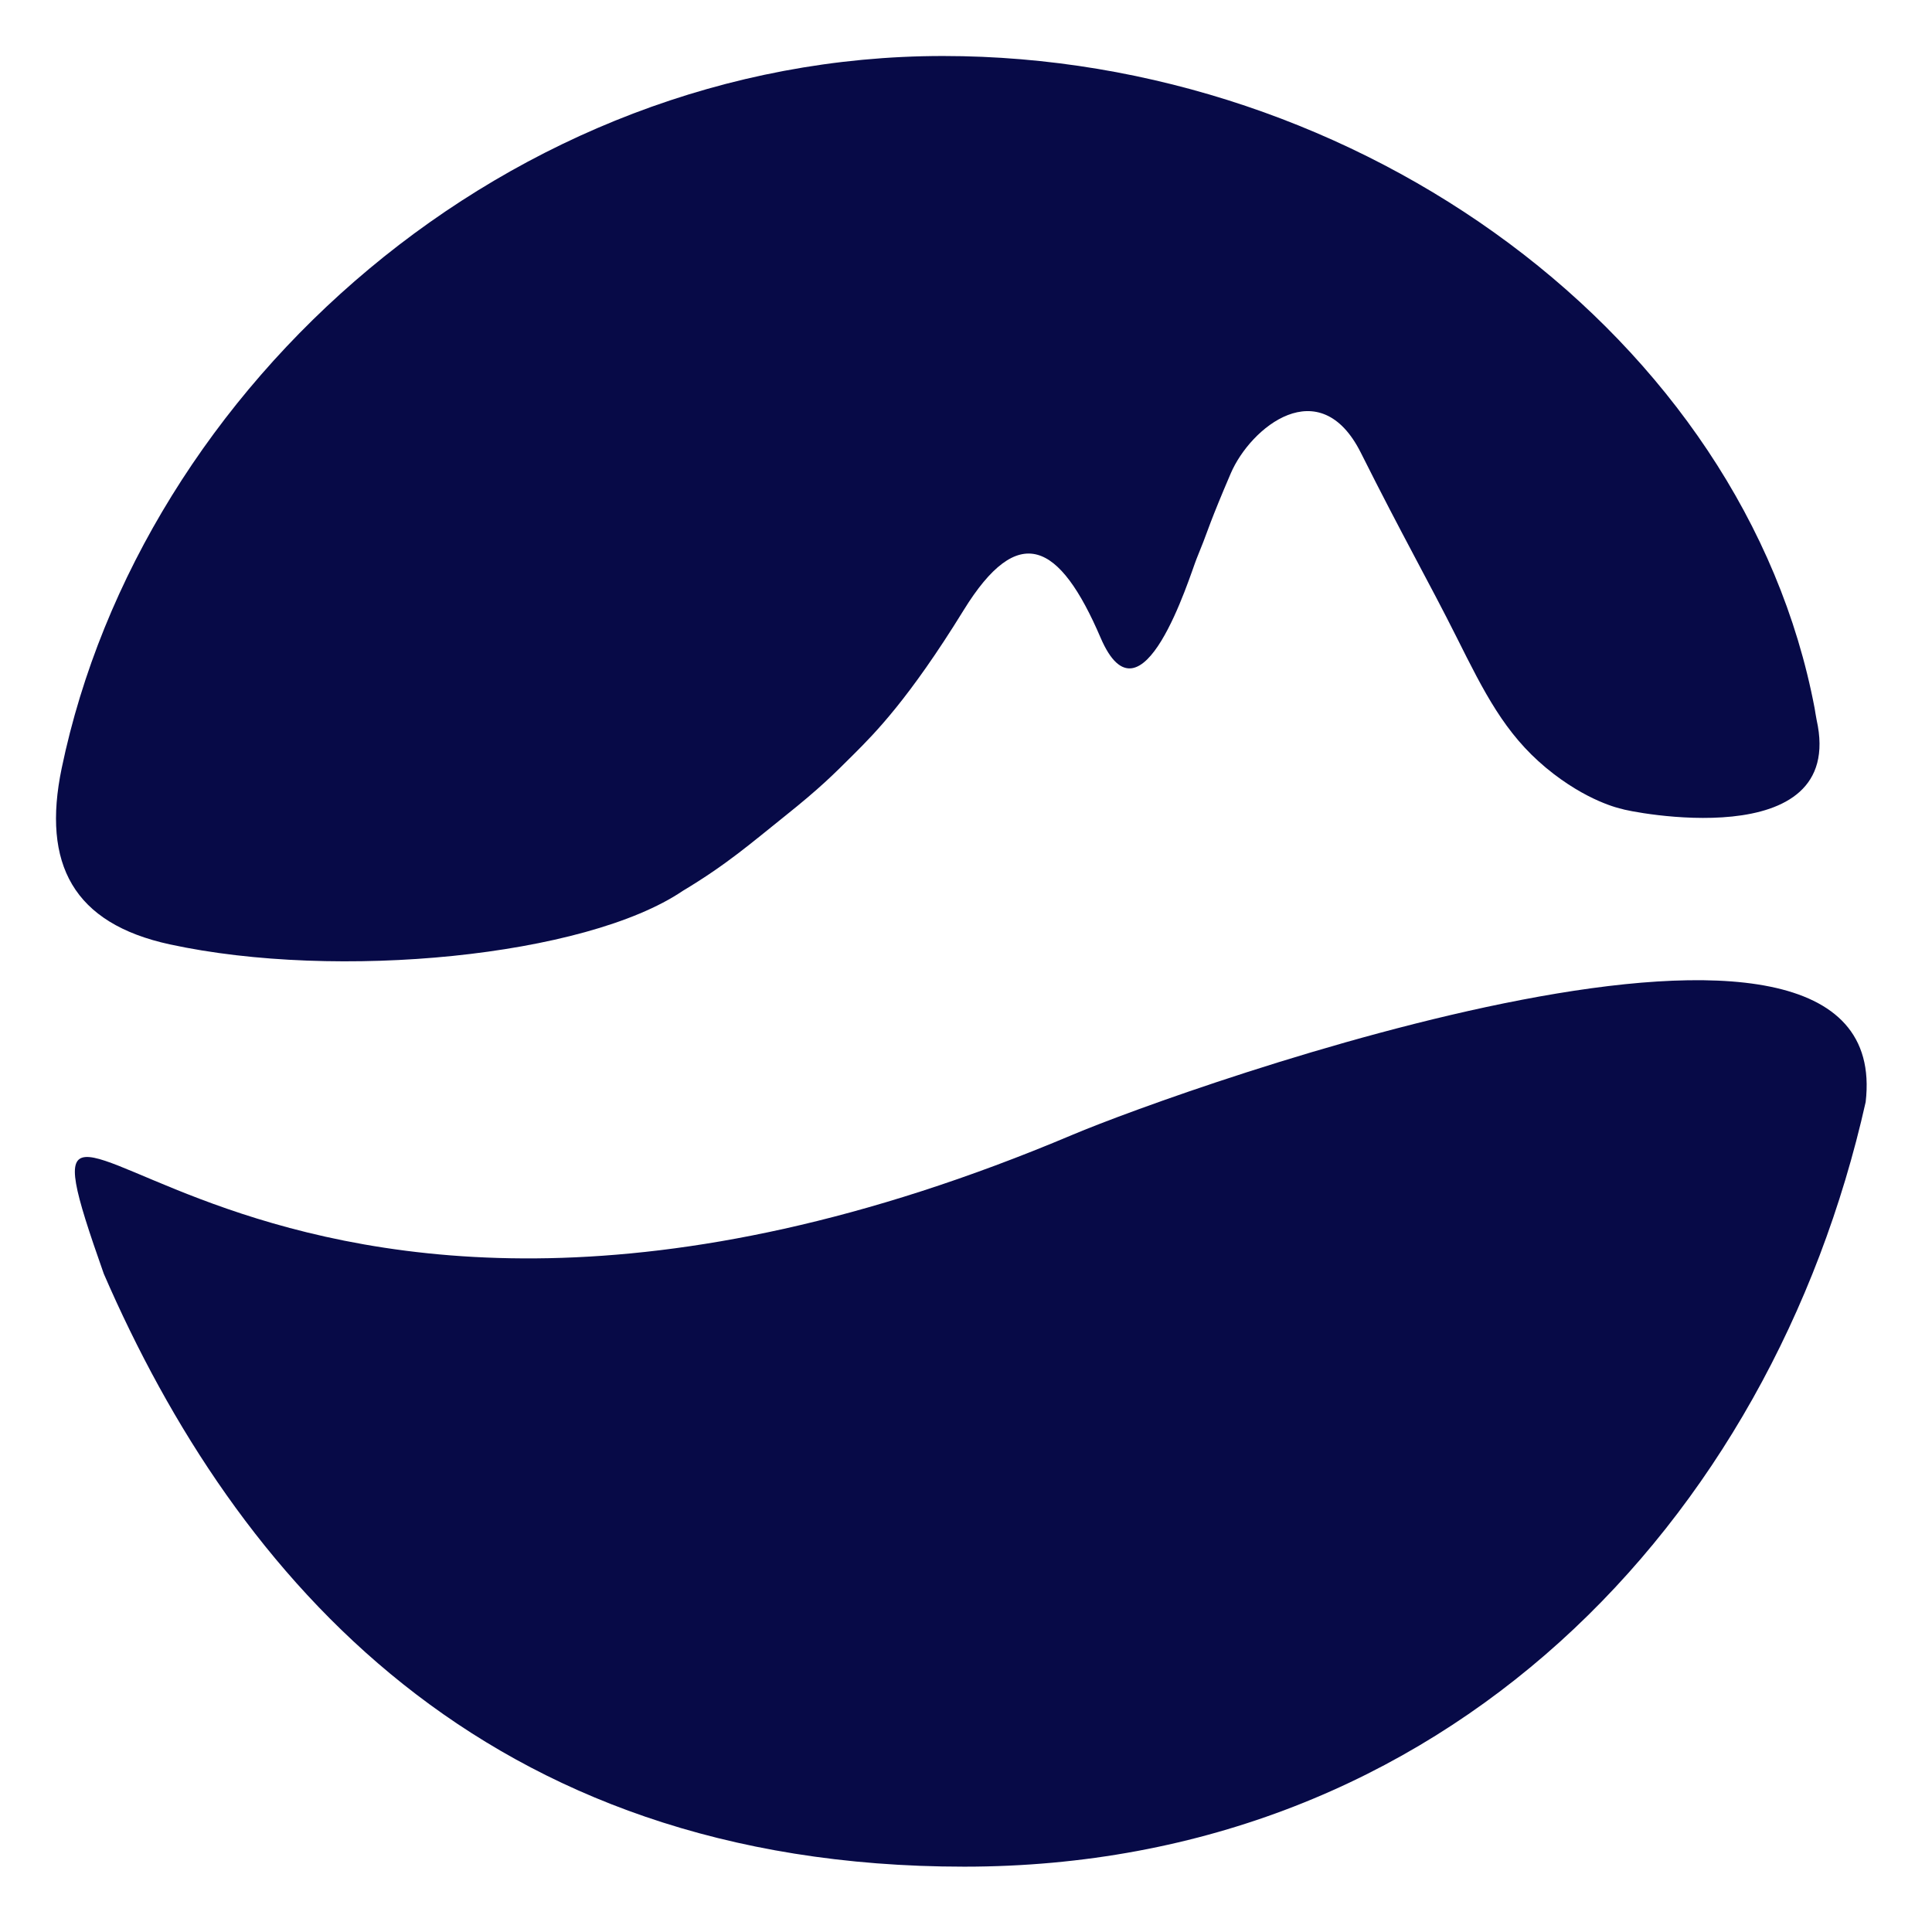
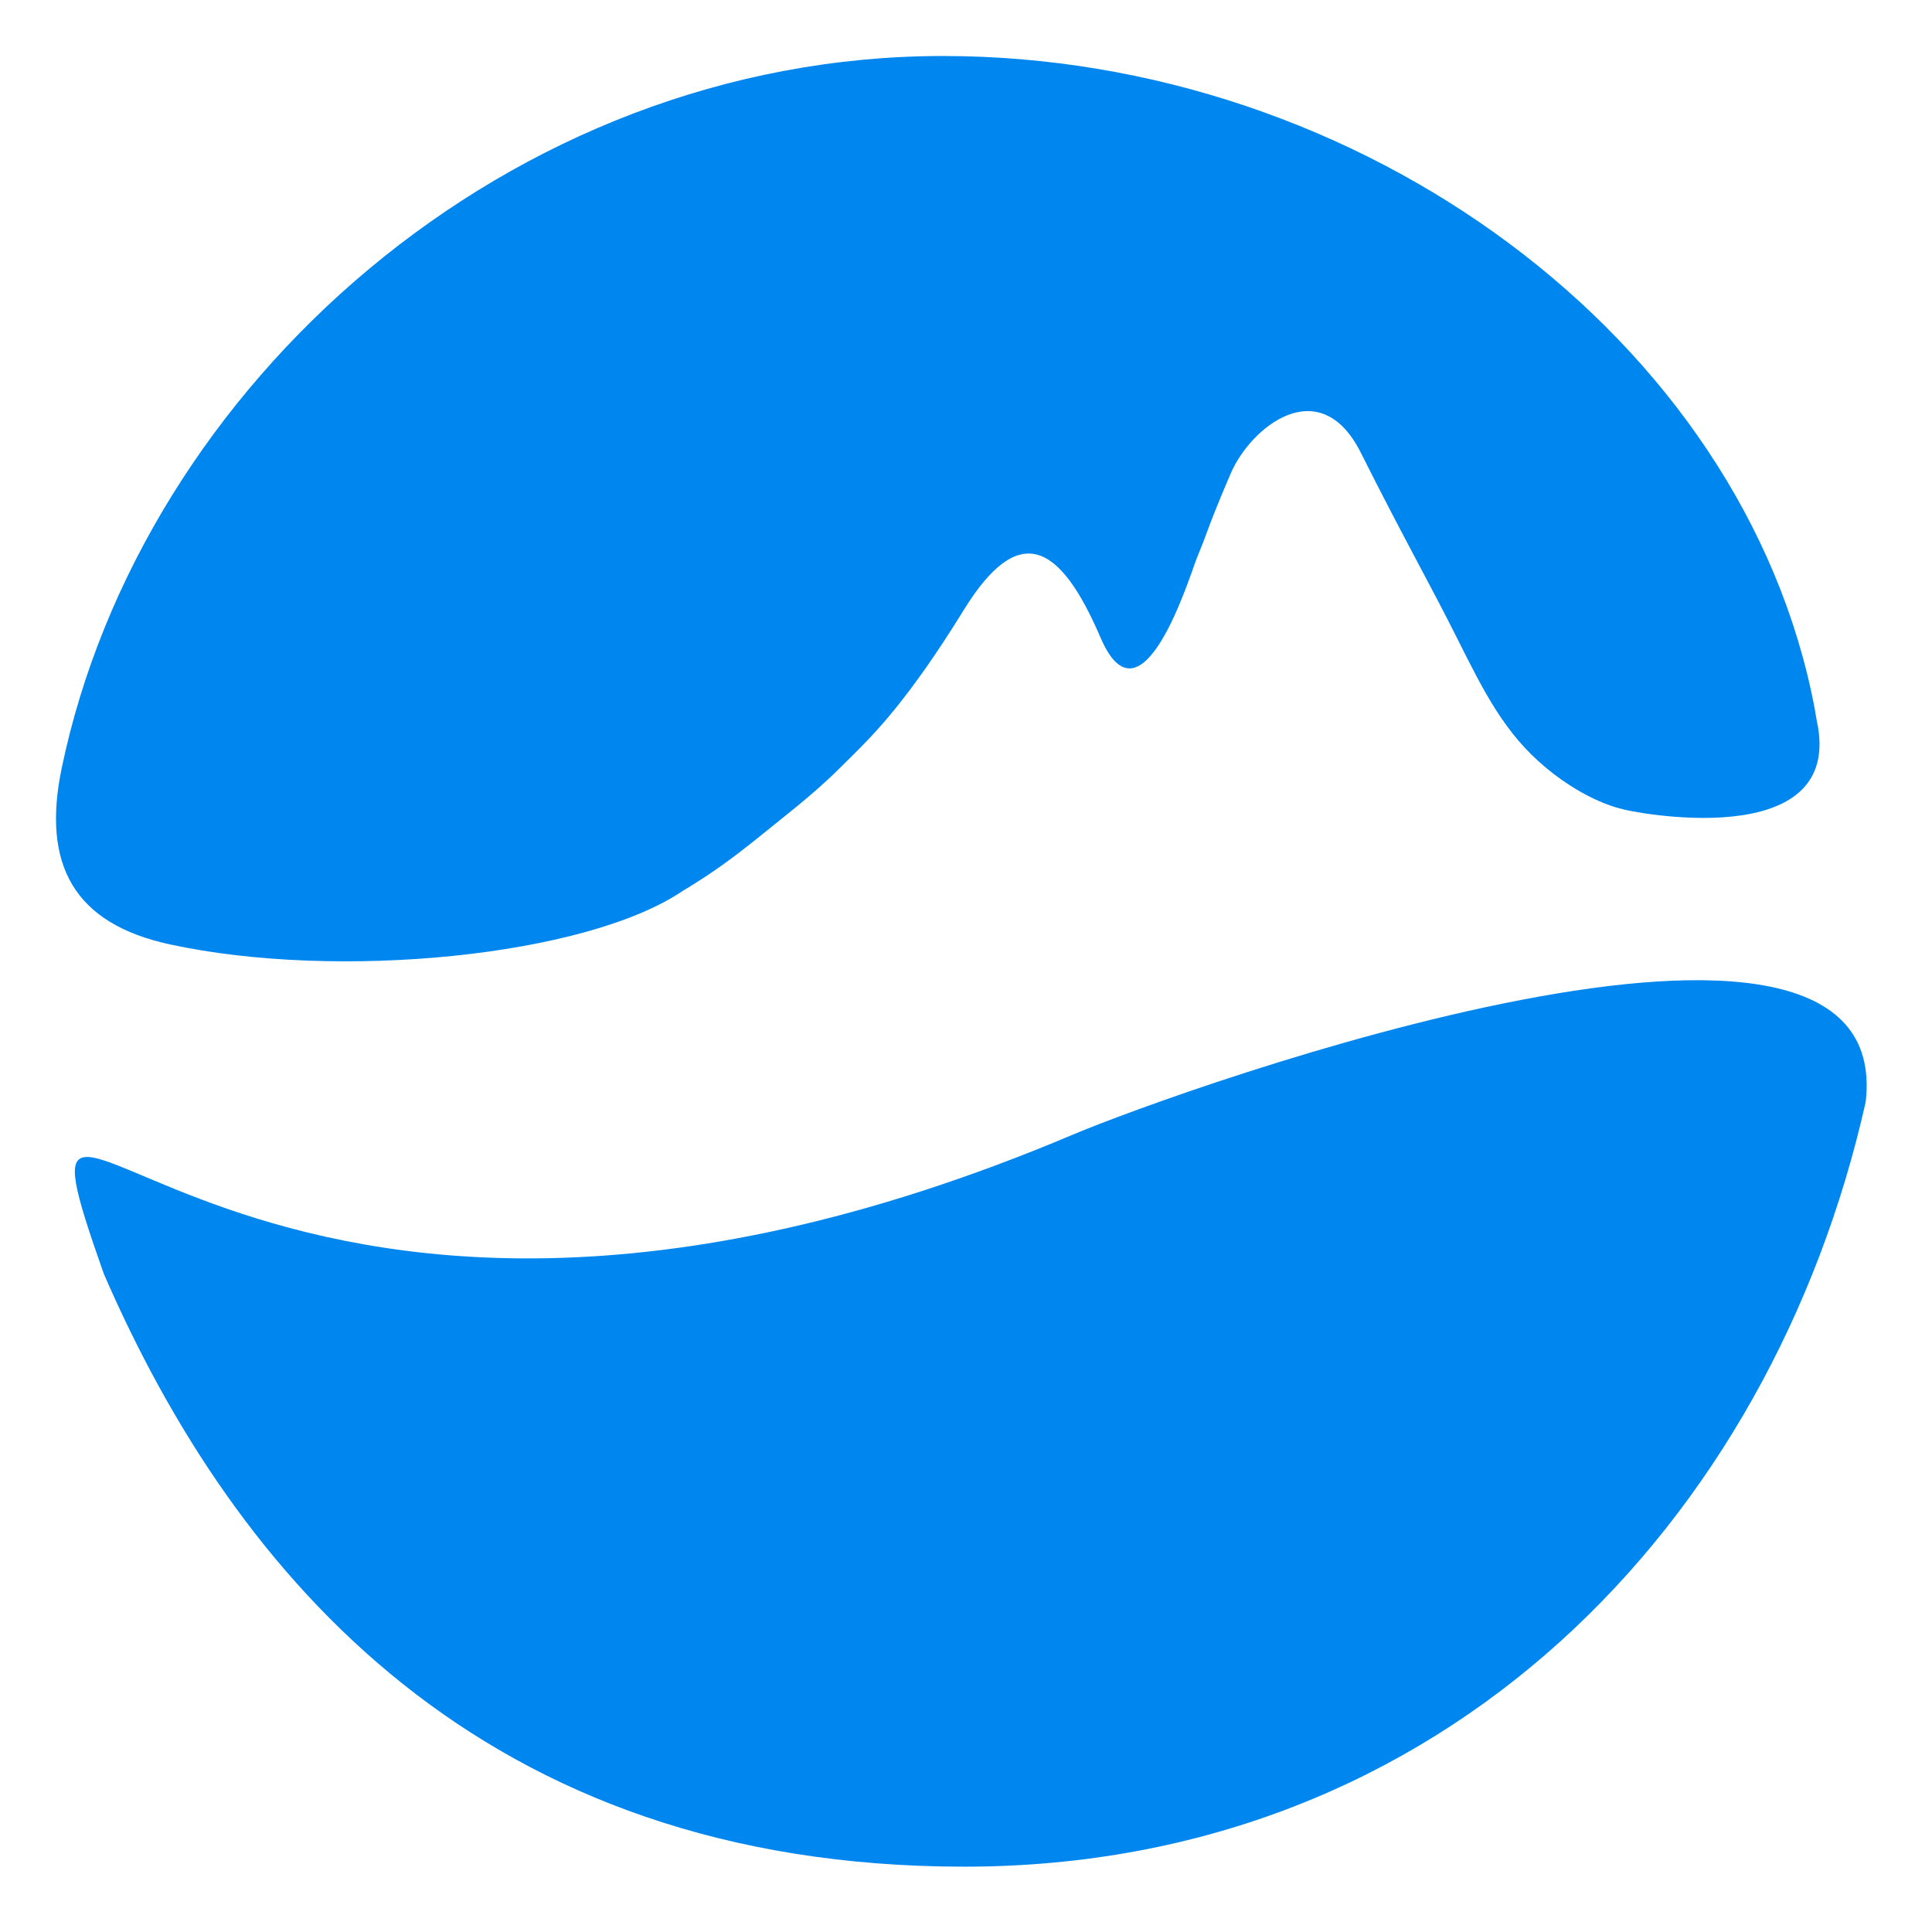
<svg xmlns="http://www.w3.org/2000/svg" viewBox="-6 -6 207 207">
-   <style>path{fill:#070A47}@media (prefers-color-scheme:dark){path{fill:#eaefe9}}</style>
+   <style>path{fill:#0087EF}</style>
  <path d="M188.426,69.893 C180.909,30.27 139.814,0 95.041,0 C48.493,0 9.126,35.357 0.61,76.307 C-1.531,86.601 1.878,92.943 12.183,95.181 C30.162,99.085 56.762,96.49 67.152,89.452 C71.922,86.59 74.491,84.32 78.161,81.387 C81.826,78.458 83.294,76.992 85.492,74.797 L85.501,74.788 C87.703,72.588 91.363,68.922 97.239,59.39 C103.116,49.859 107.515,52.058 111.919,62.323 C116.322,72.588 121.46,55.735 122.194,53.896 C122.928,52.058 122.595,52.89 122.928,52.058 C123.261,51.226 123.734,49.683 125.864,44.726 C127.993,39.769 135.41,33.728 139.814,42.526 C144.218,51.325 147.153,56.458 150.089,62.323 C153.025,68.189 155.227,72.588 159.631,76.254 C164.034,79.92 167.704,80.654 167.704,80.654 C168.212,80.912 191.924,85.786 188.636,71.122 C188.564,70.802 188.474,70.148 188.426,69.893 Z" />
  <path d="M193.893,112.074 C183.803,157.076 148.81,194 97.31,194 C45.81,194 19.262,163.063 5.12,130.475 C-7.868,93.639 18.701,153.694 108.925,115.579 C120.614,110.641 197.256,83.129 193.893,112.074 Z" />
</svg>
